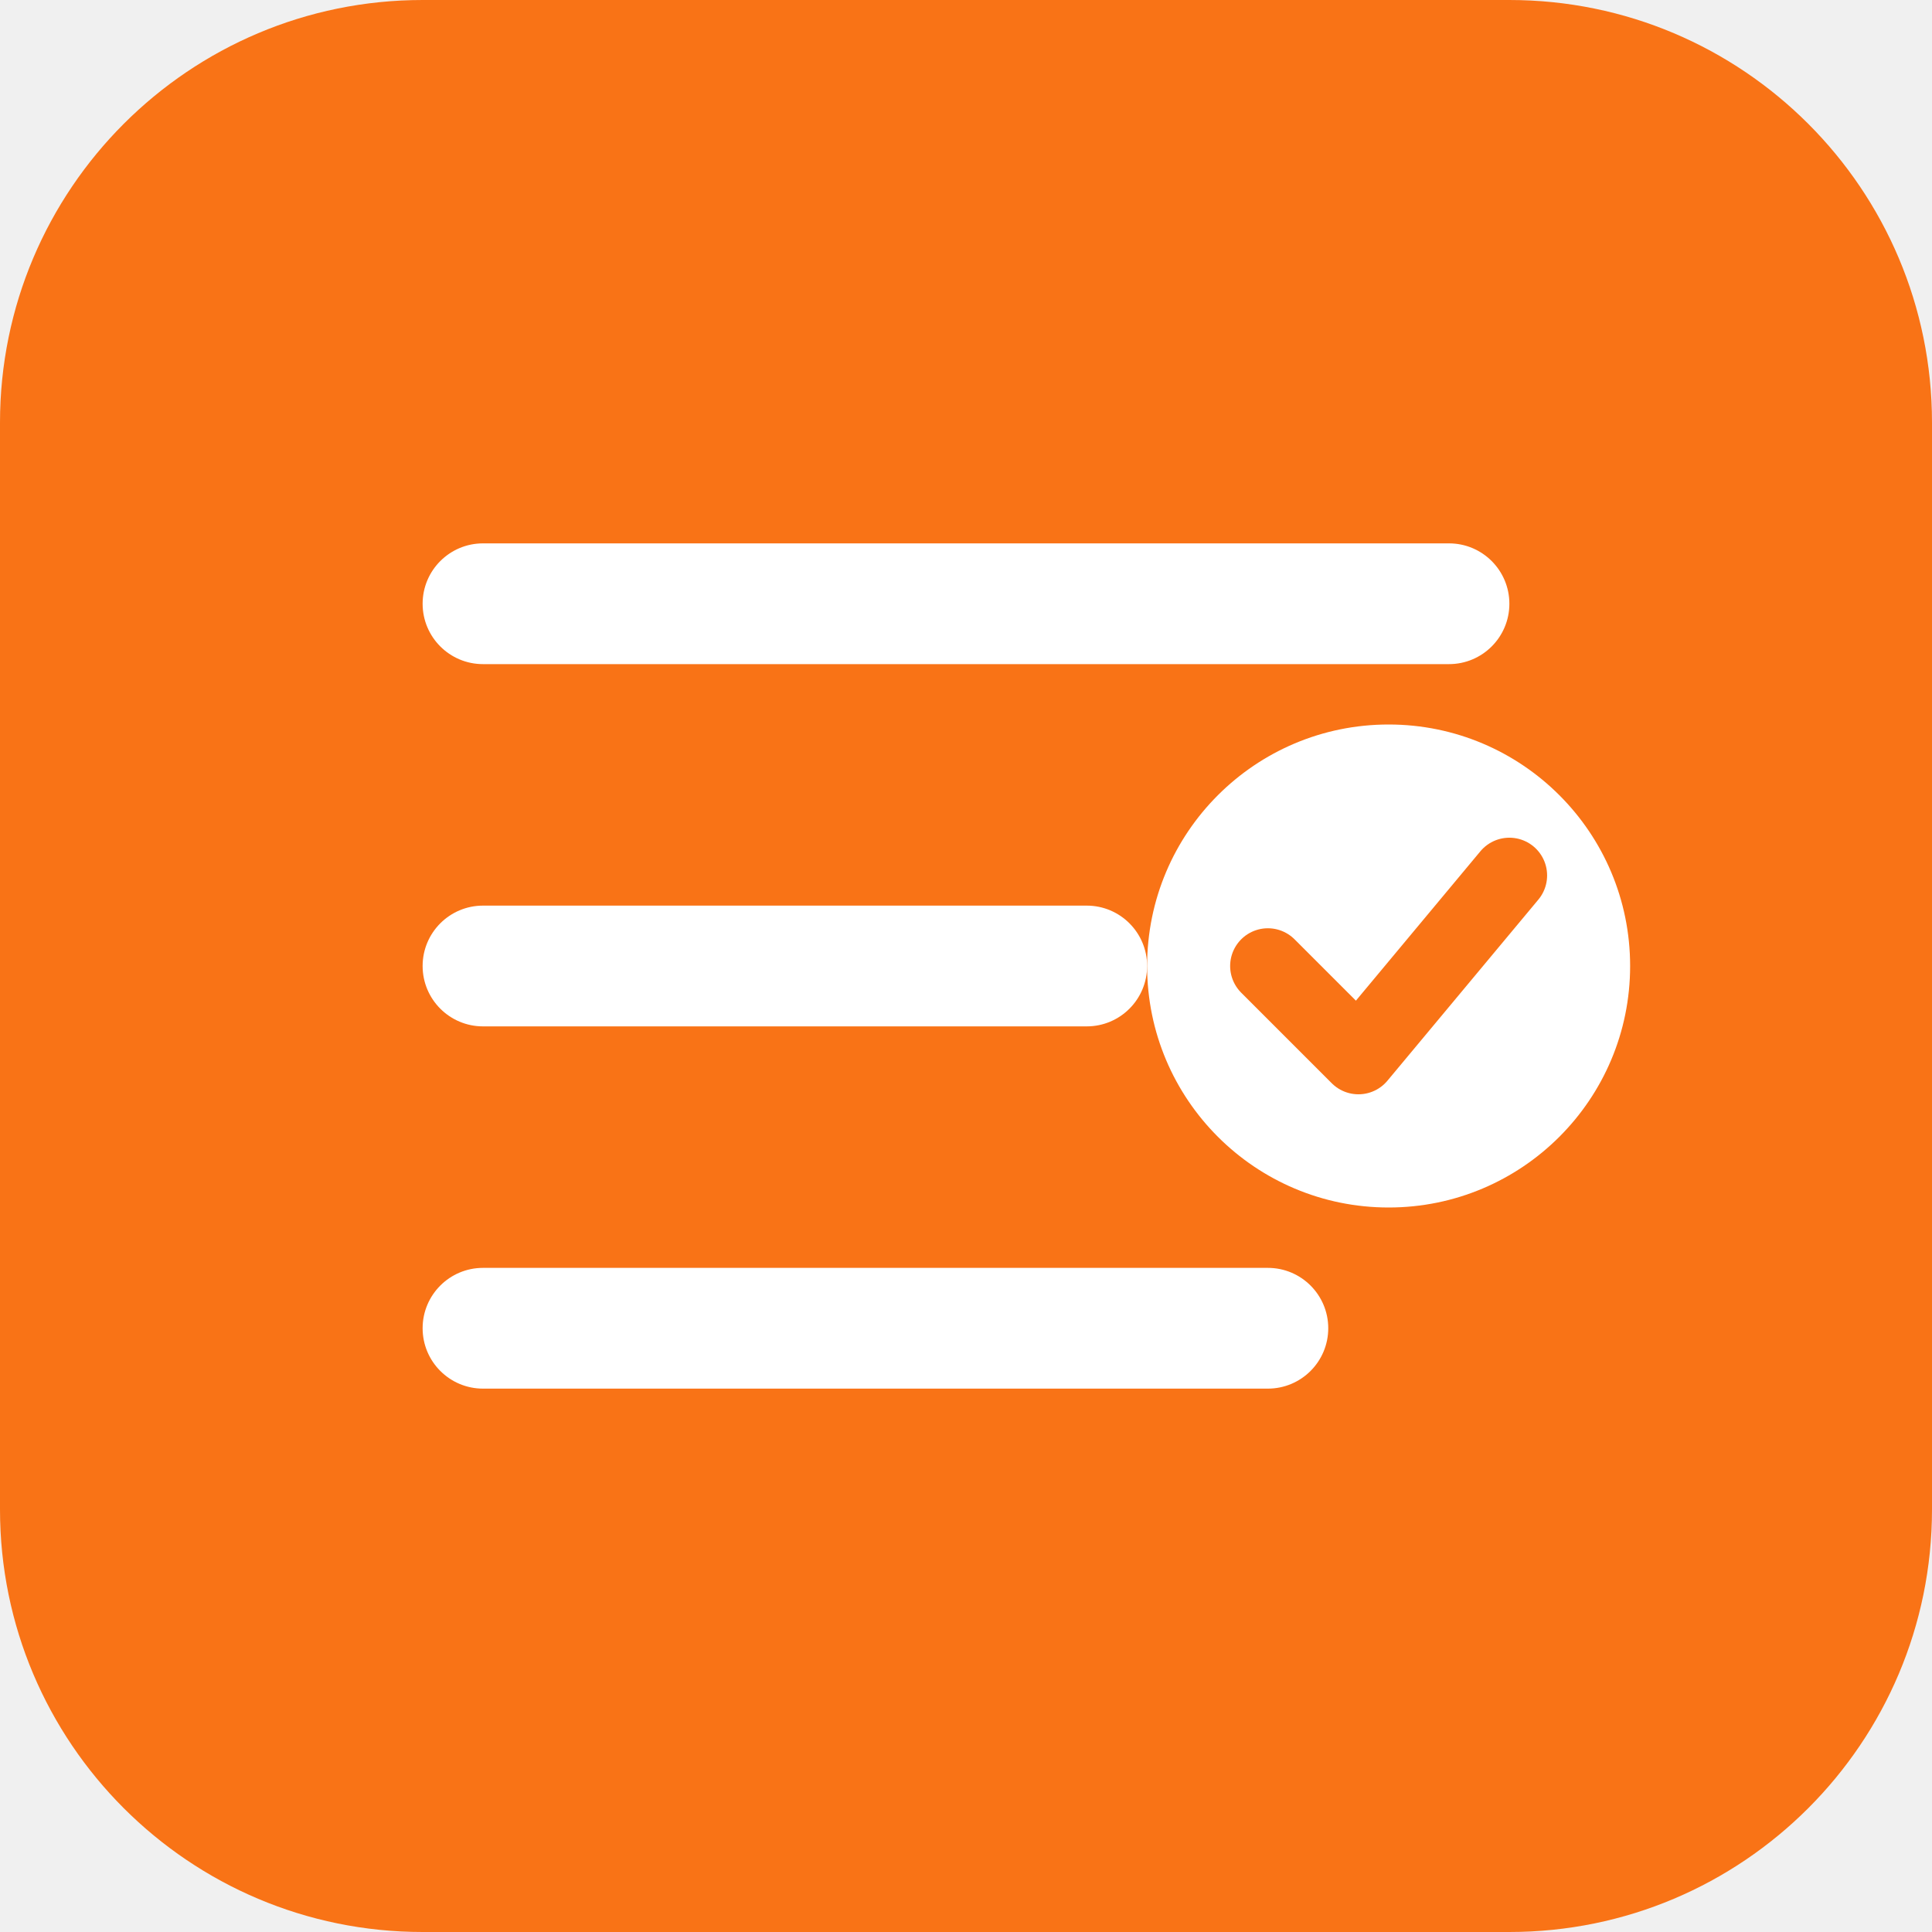
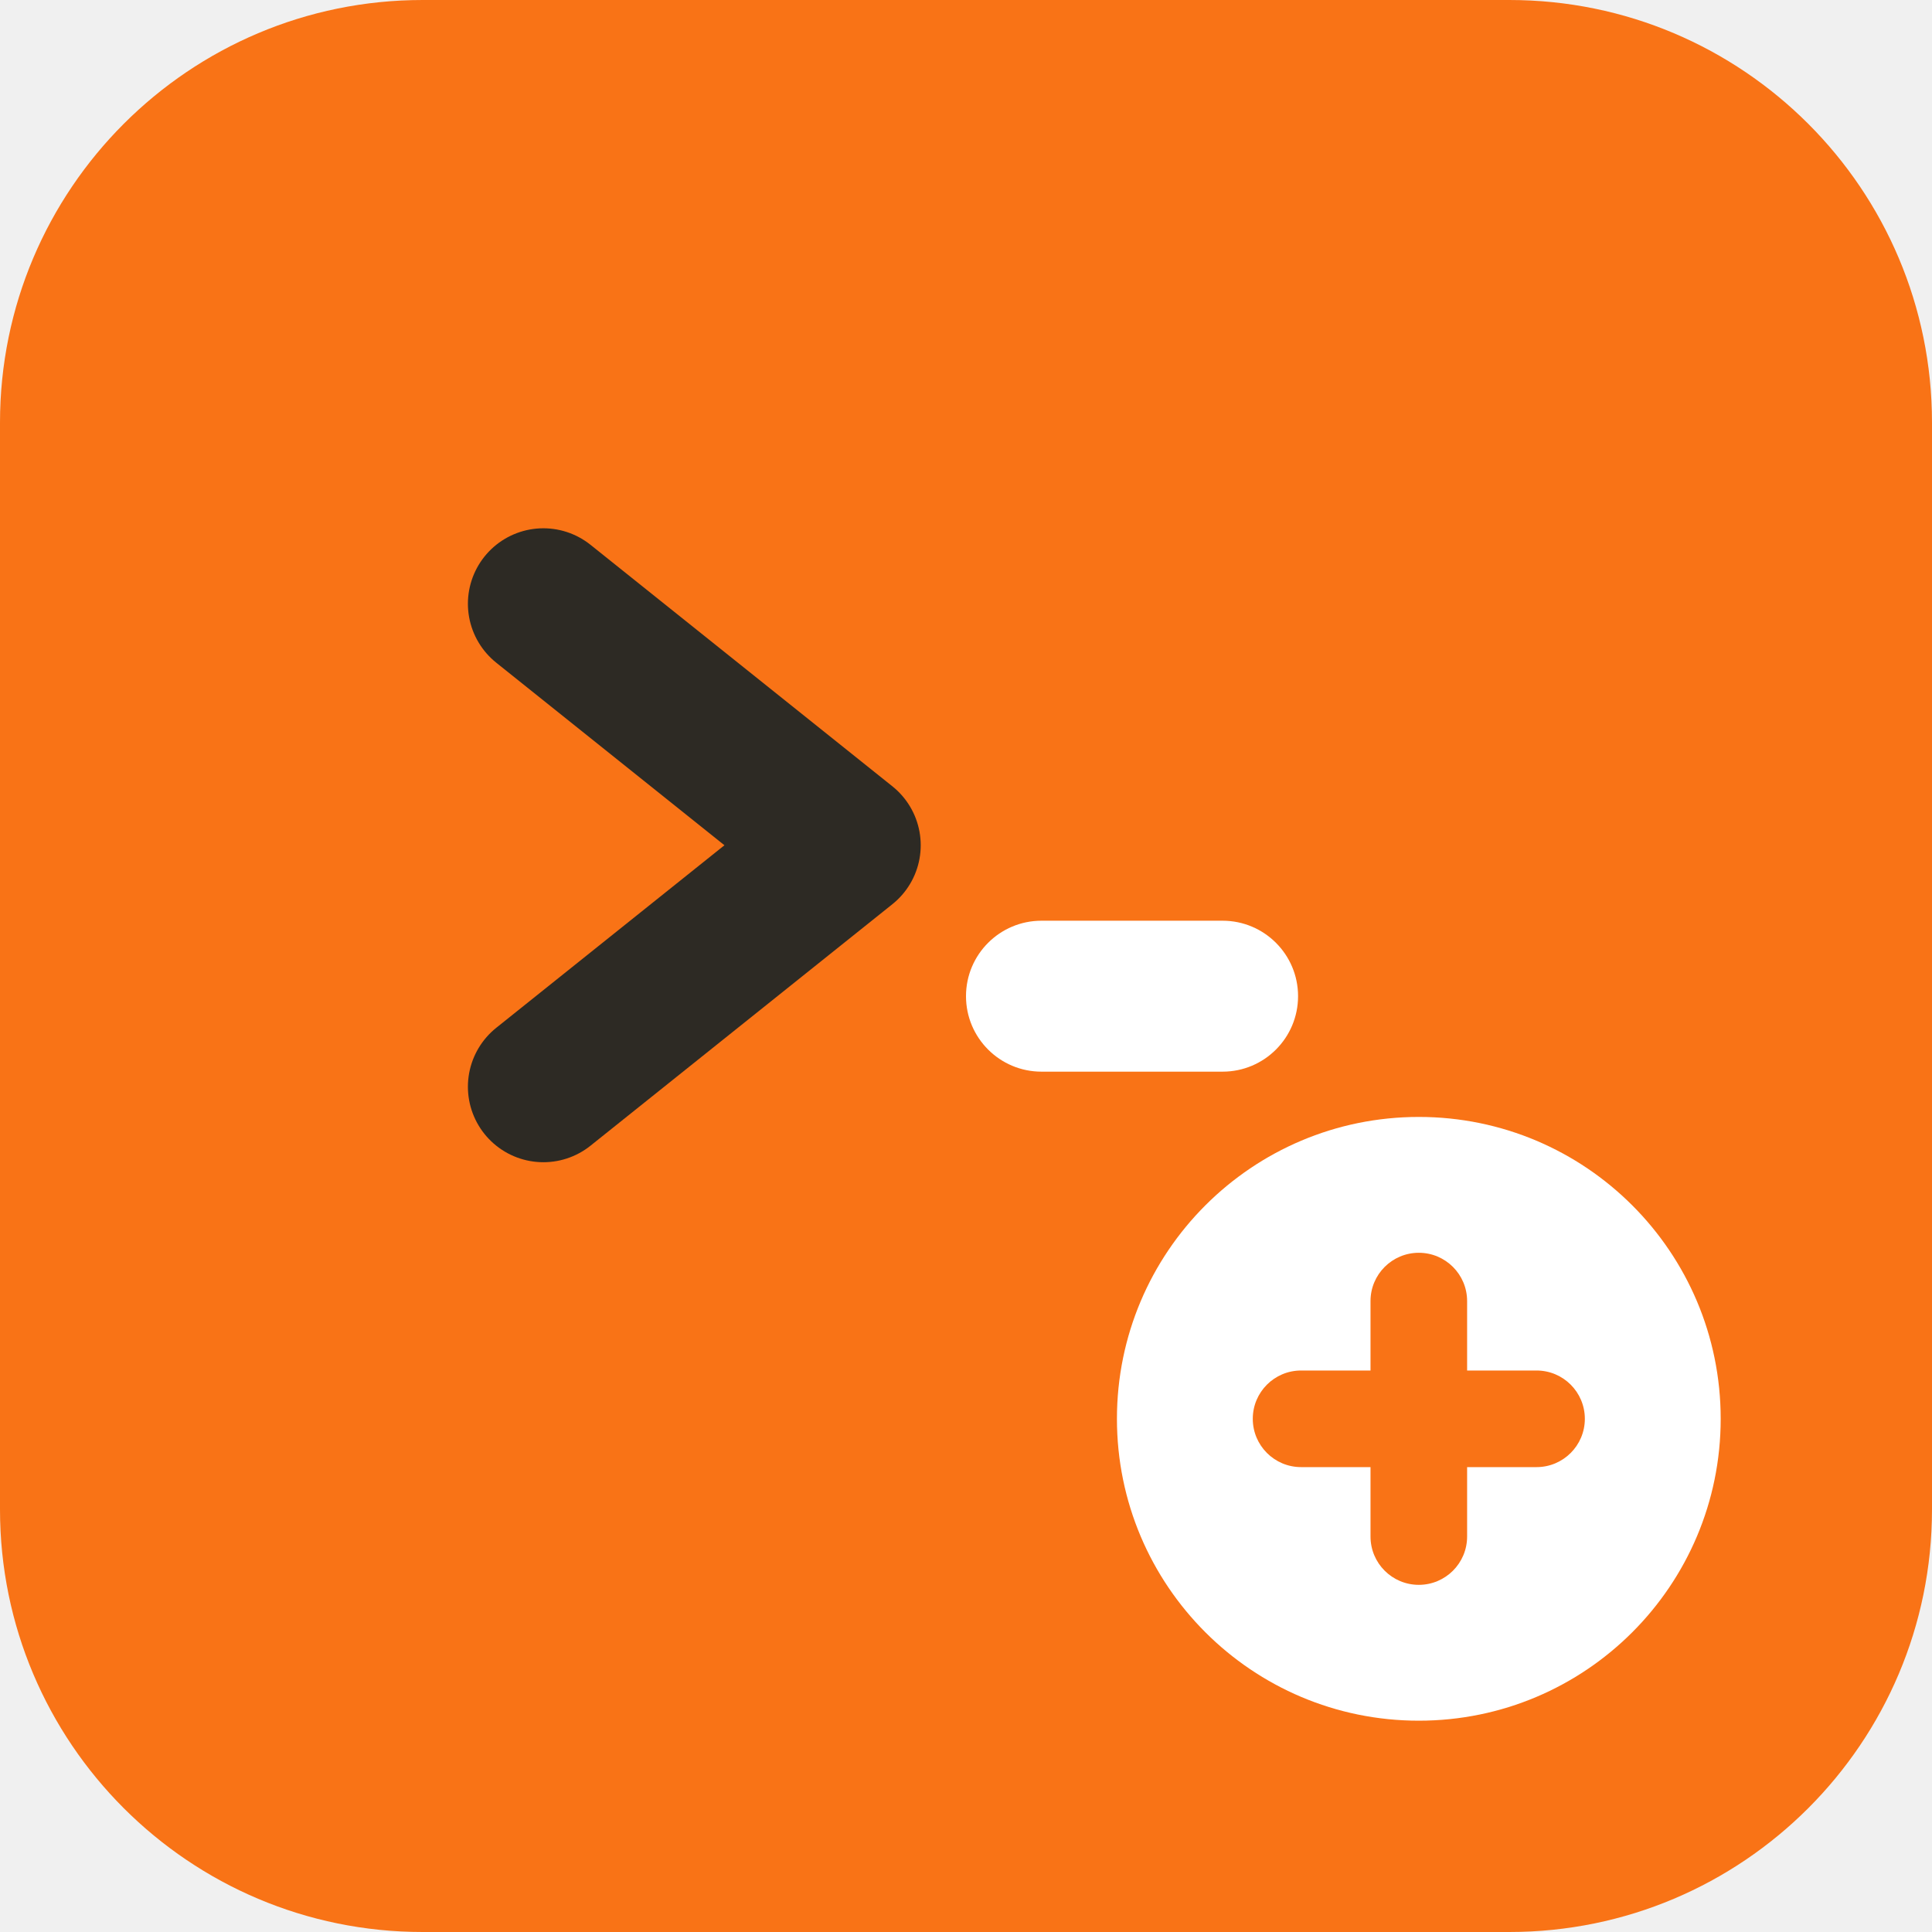
<svg xmlns="http://www.w3.org/2000/svg" viewBox="0 0 64 64">
  <rect width="64" height="64" rx="14" fill="#f97316" />
-   <rect x="14" y="18" width="36" height="4" rx="2" fill="#fff" />
-   <rect x="14" y="30" width="24" height="4" rx="2" fill="#fff" />
-   <rect x="14" y="42" width="30" height="4" rx="2" fill="#fff" />
-   <circle cx="46" cy="32" r="8" fill="#fff" />
-   <path d="M42 32l3 3 5-6" fill="none" stroke="#f97316" stroke-width="2.5" stroke-linecap="round" stroke-linejoin="round" />
+   <path d="M18 20l10 8-10 8" fill="none" stroke="#2d2a24" stroke-width="5" stroke-linecap="round" stroke-linejoin="round" />
+   <rect x="32" y="30.5" width="11" height="5" rx="2.5" fill="#fff" />
+   <circle cx="47" cy="47" r="10" fill="#fff" />
+   <rect x="41.5" y="45.4" width="11" height="3.2" rx="1.6" fill="#f97316" />
+   <rect x="45.4" y="41.5" width="3.2" height="11" rx="1.6" fill="#f97316" />
</svg>
